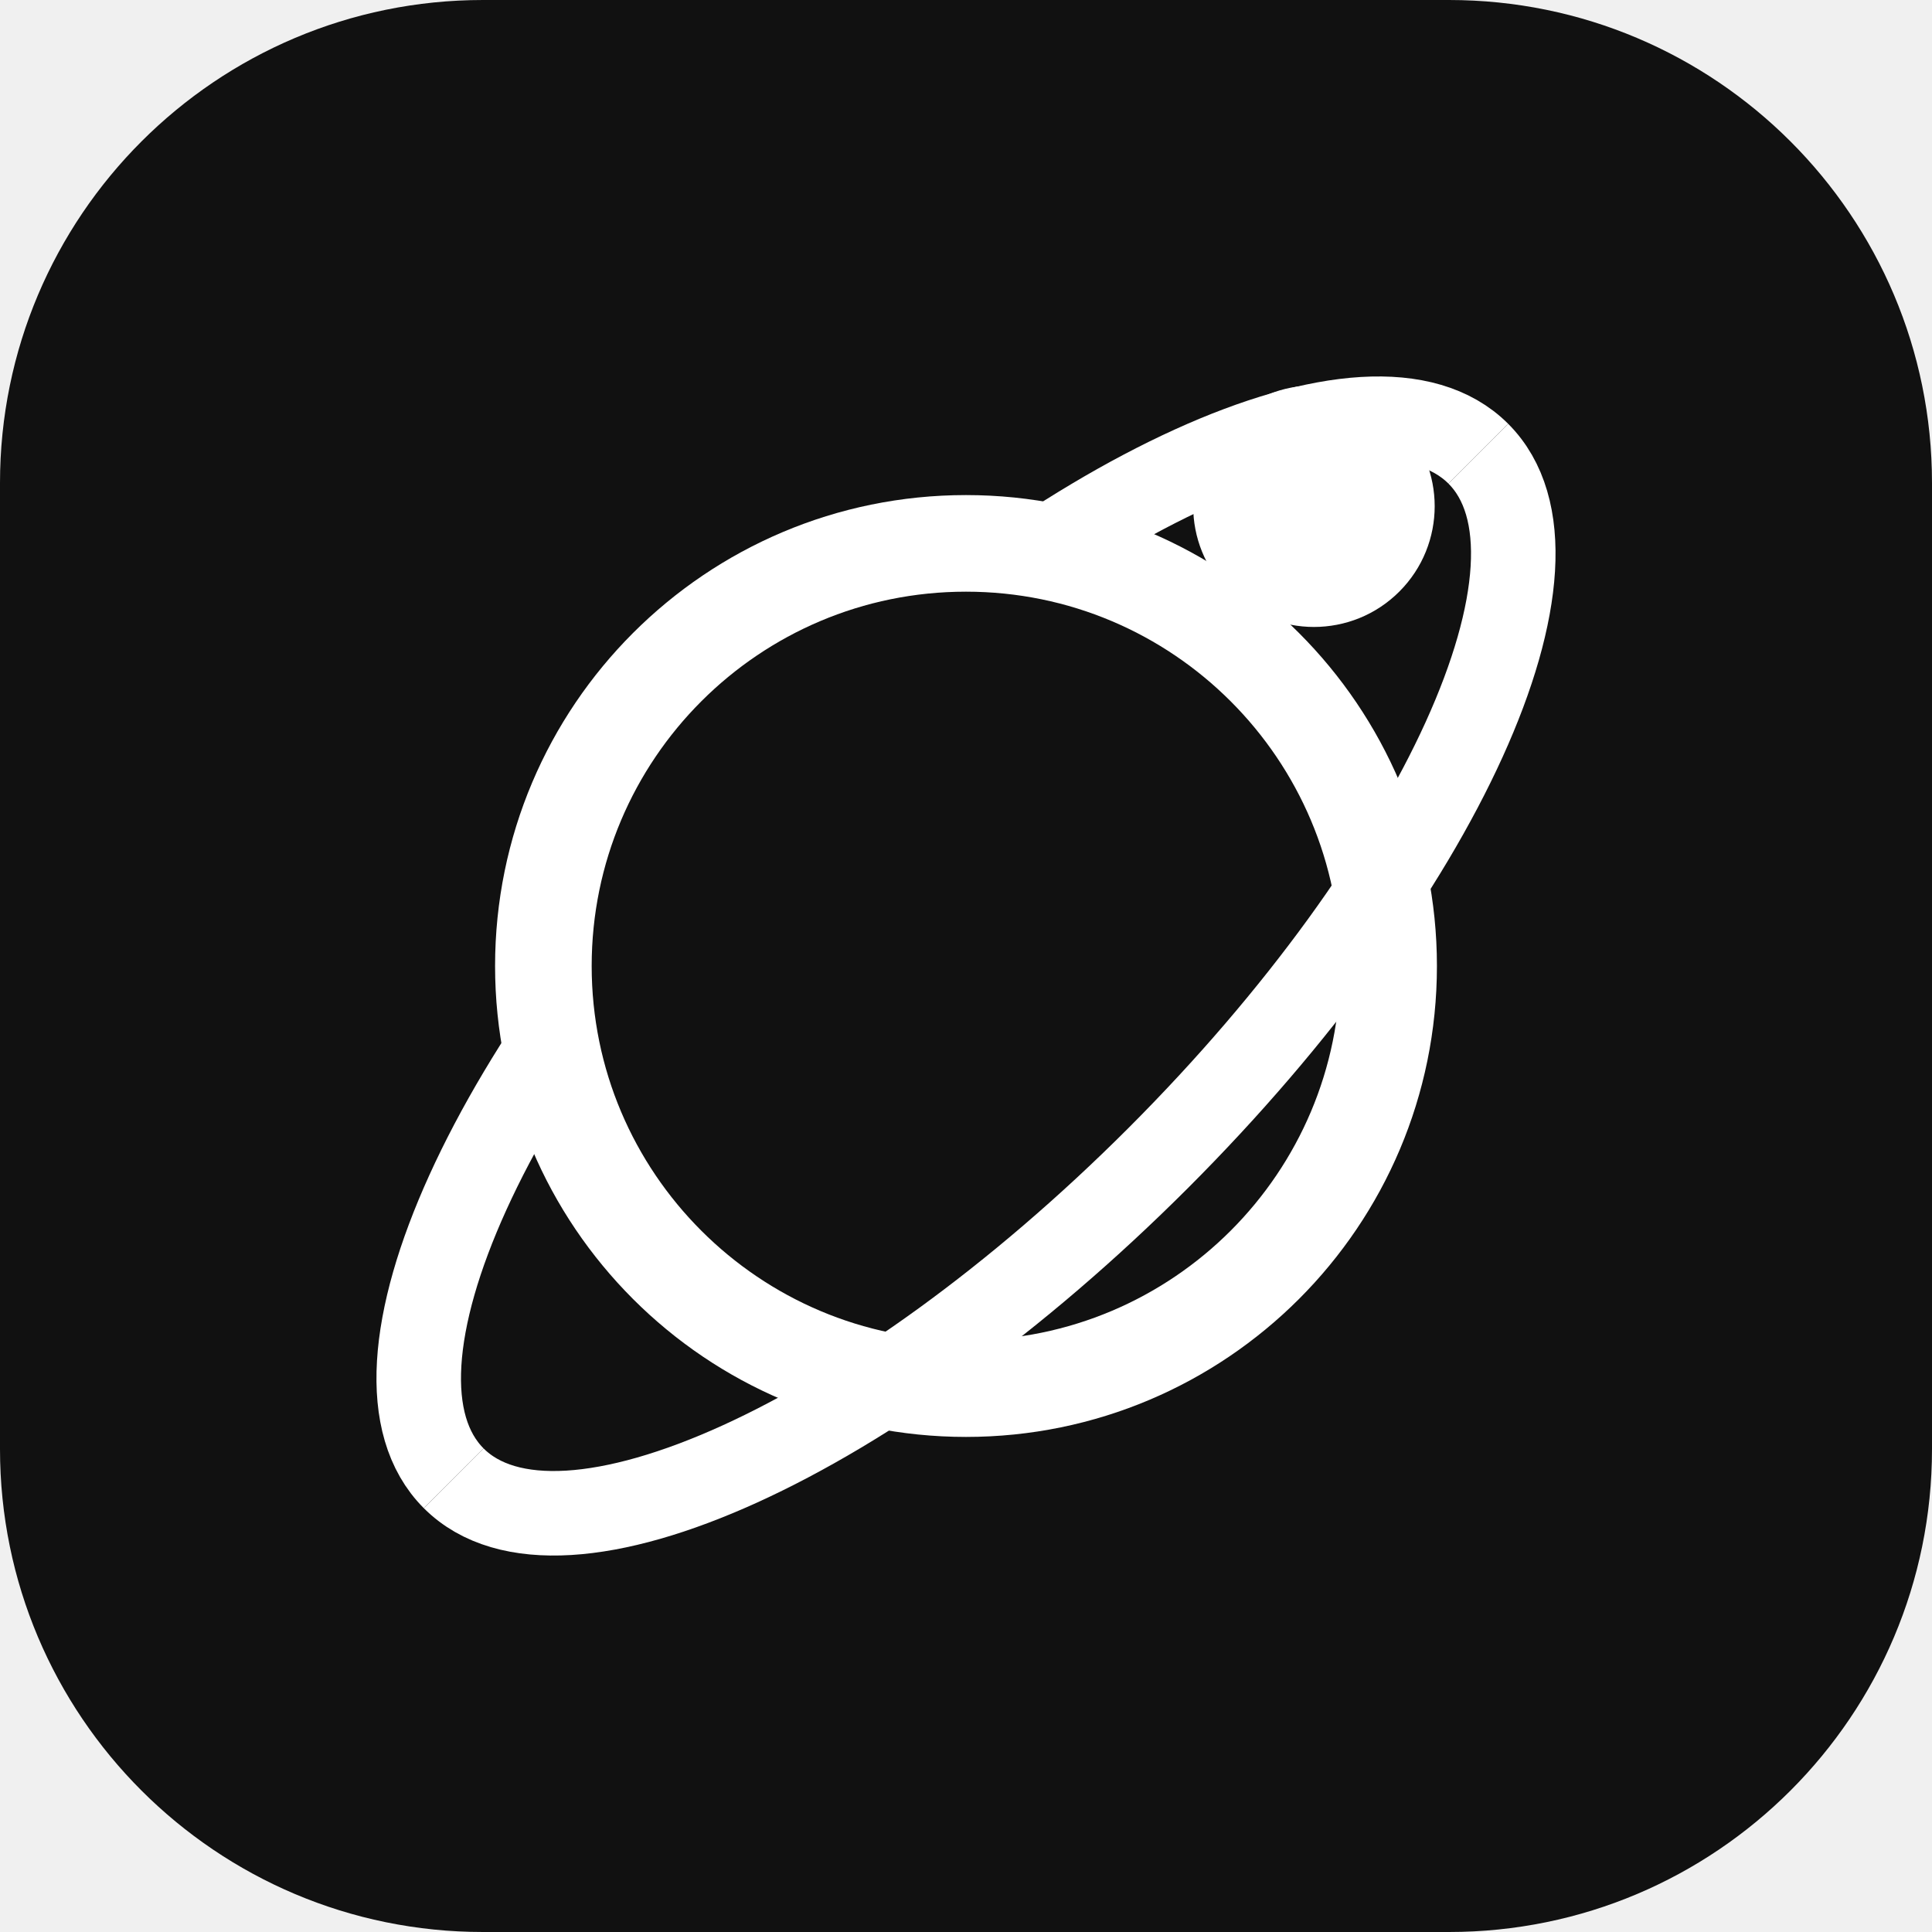
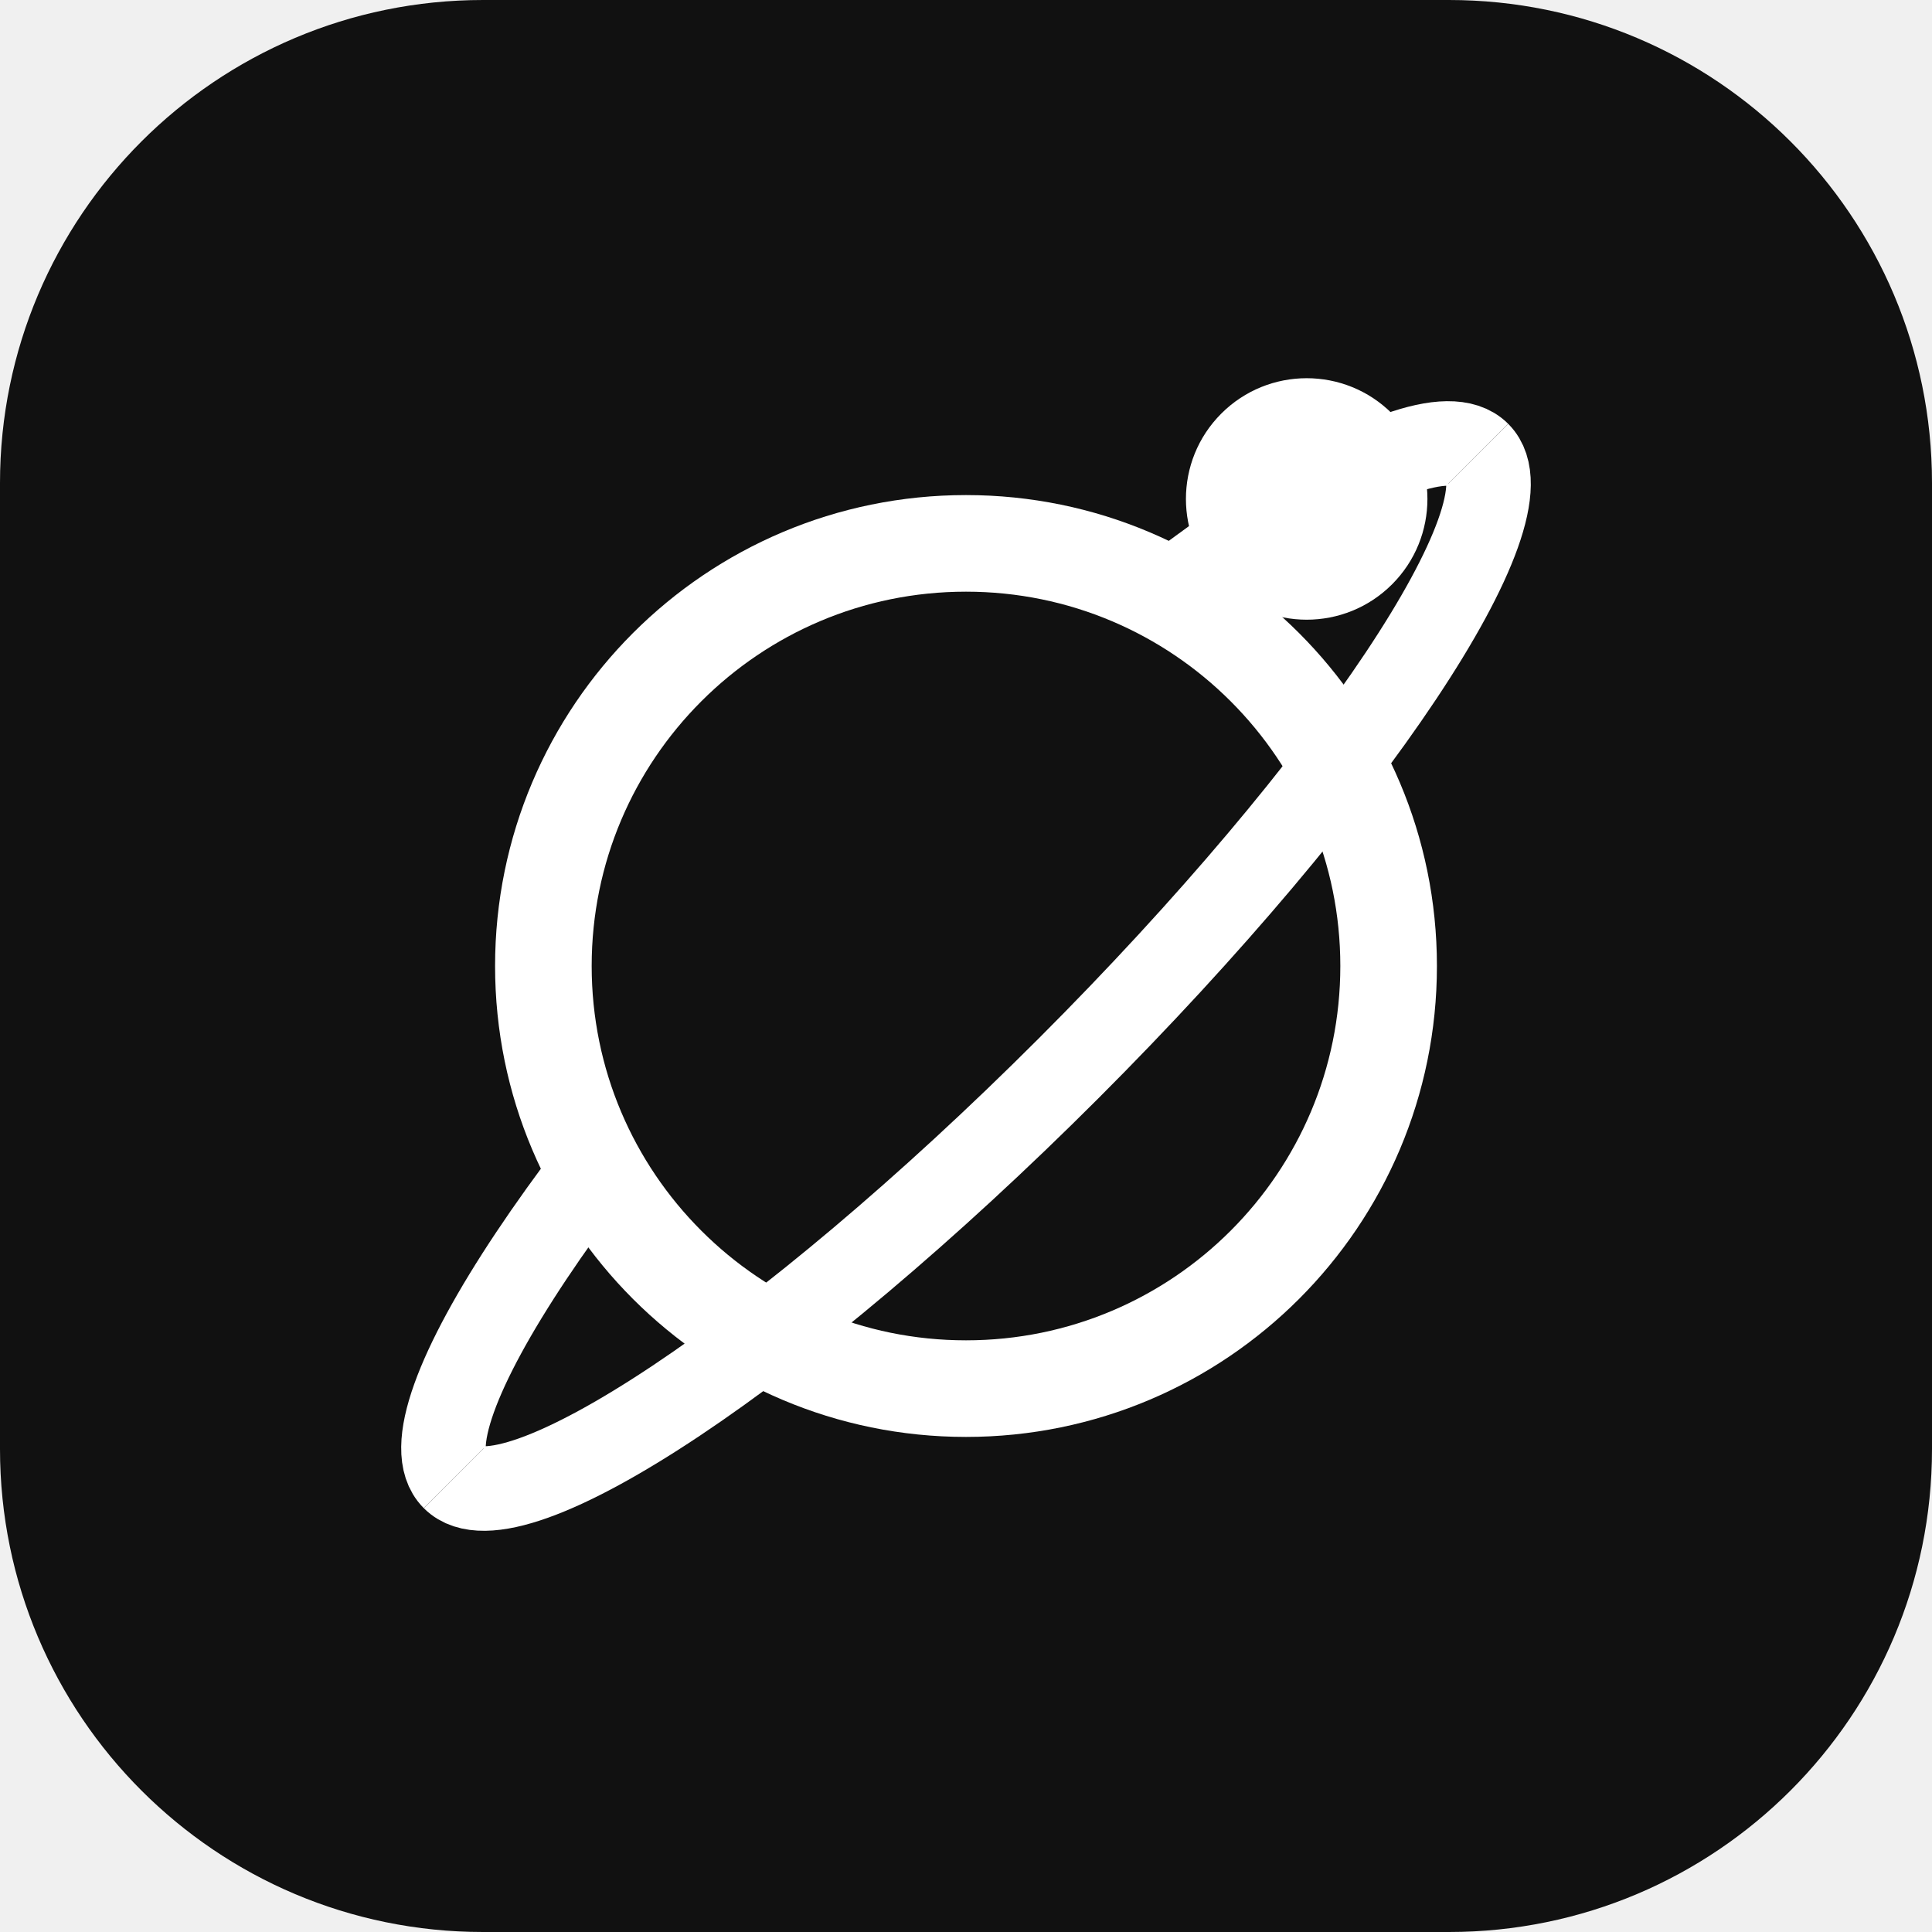
<svg xmlns="http://www.w3.org/2000/svg" viewBox="0 0 32 32">
  <rect width="32" height="32" rx="8" fill="#111" />
  <g fill="none" stroke="#fff" stroke-width="1.4" transform="rotate(-45 16 16)">
-     <path d="M4 16A12 4.5 0 0 1 28 16" />
+     <path d="M4 16A12 2.4 0 0 1 28 16" />
  </g>
  <circle cx="16" cy="16" r="7" fill="#111" stroke="#fff" stroke-width="1.6" />
  <g fill="none" stroke="#fff" stroke-width="1.4" transform="rotate(-45 16 16)">
-     <path d="M4 16A12 4.5 0 0 0 28 16" />
-     <circle cx="25.46" cy="14.69" r="2" fill="#fff" stroke="none" />
+     <path d="M4 16A12 2.4 0 0 0 28 16" />
+     <circle cx="25.46" cy="14.52" r="2" fill="#fff" stroke="none" />
  </g>
</svg>
